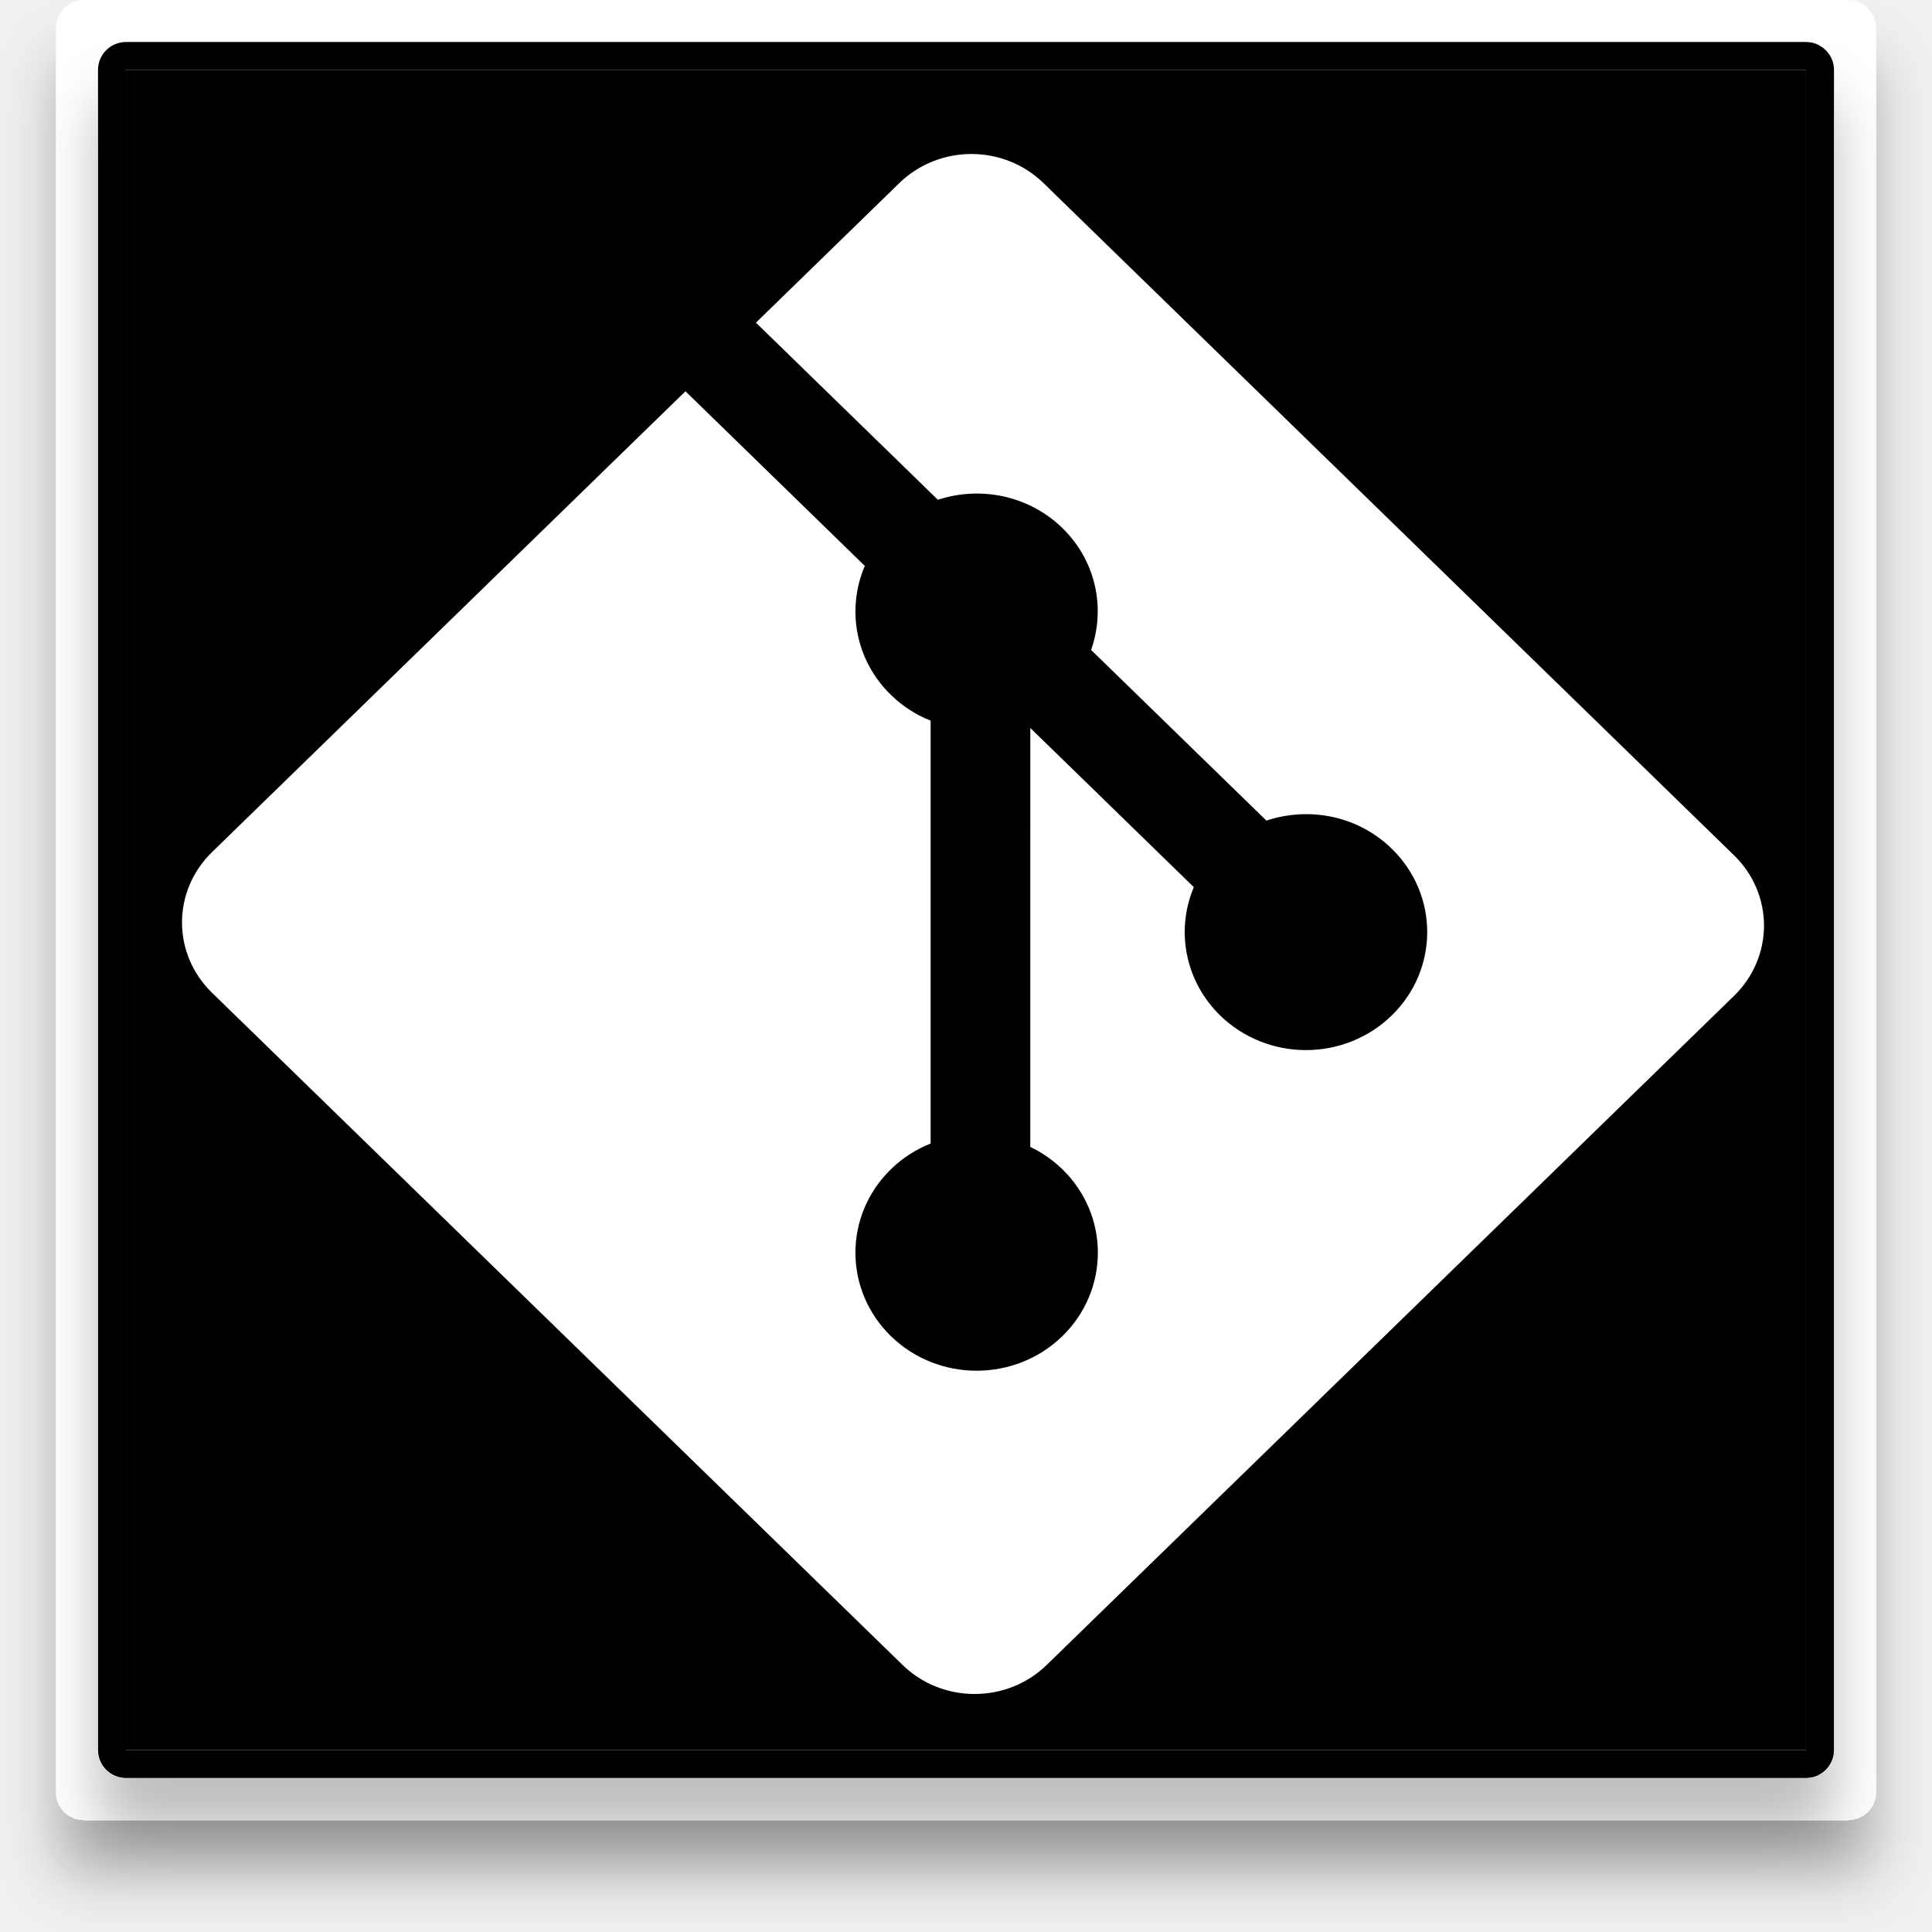
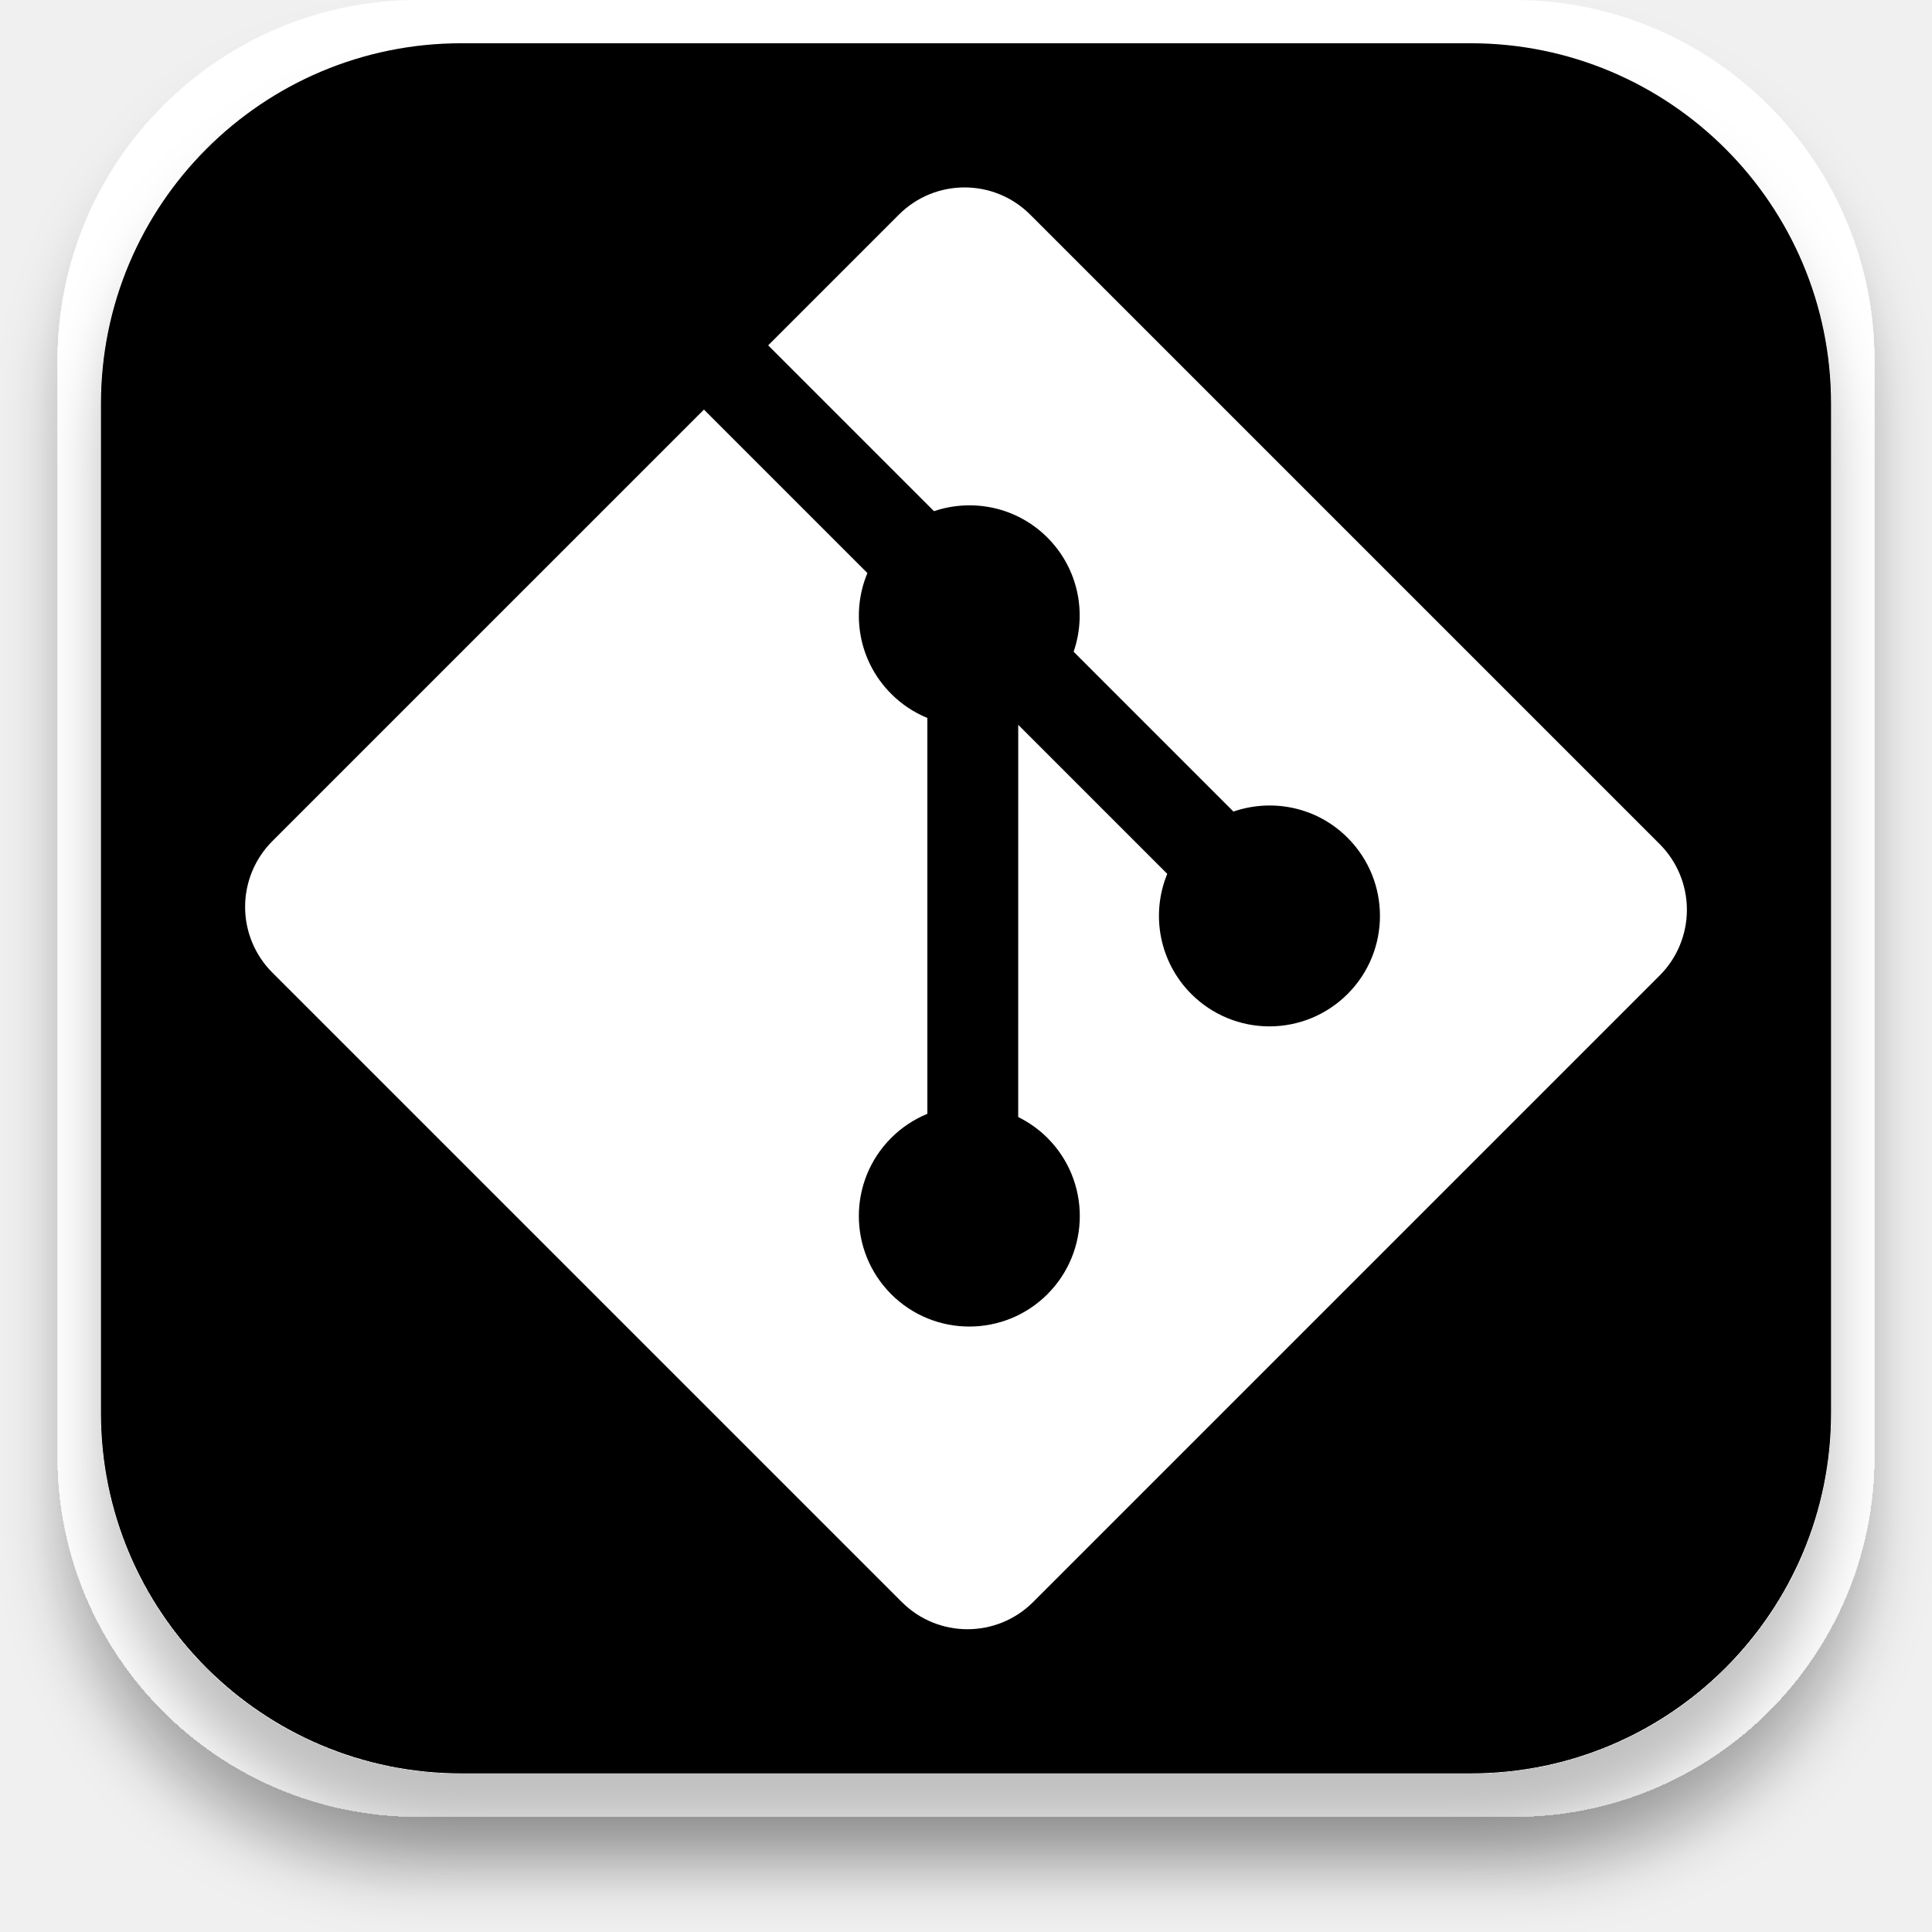
- <svg xmlns="http://www.w3.org/2000/svg" width="138" height="138" viewBox="0 0 138 138" fill="none">
-   <g filter="url(#filter0_d_91_93)">
-     <path d="M6 2H132V128H6V2Z" fill="white" />
-     <path d="M132 1L132.103 1.005C132.607 1.056 133 1.482 133 2V128C133 128.552 132.552 129 132 129H6C5.448 129 5 128.552 5 128V2C5 1.448 5.448 1 6 1H132Z" stroke="white" stroke-width="2" stroke-linejoin="round" />
+ <svg xmlns="http://www.w3.org/2000/svg" width="134" height="134" viewBox="0 0 134 134" fill="none">
+   <g filter="url(#filter0_d_122_146)">
+     <path d="M4 25C4 11.193 15.193 0 29 0H105C118.807 0 130 11.193 130 25V101C130 114.807 118.807 126 105 126H29C15.193 126 4 114.807 4 101V25Z" fill="white" />
  </g>
-   <g filter="url(#filter1_d_91_93)">
-     <path d="M9 5H129V125H9V5Z" fill="black" />
-     <path d="M129 4L129.103 4.005C129.607 4.056 130 4.482 130 5V125C130 125.552 129.552 126 129 126H9C8.448 126 8 125.552 8 125V5C8 4.448 8.448 4 9 4H129Z" stroke="black" stroke-width="2" stroke-linejoin="round" />
+   <g filter="url(#filter1_d_122_146)">
+     <path d="M7 28C7 14.193 18.193 3 32 3H102C115.807 3 127 14.193 127 28V98C127 111.807 115.807 123 102 123H32C18.193 123 7 111.807 7 98V28Z" fill="black" />
  </g>
-   <path d="M123.868 61.101L74.531 13.074C71.692 10.309 67.084 10.309 64.24 13.074L53.995 23.048L66.991 35.699C70.012 34.707 73.475 35.373 75.882 37.716C78.302 40.074 78.98 43.473 77.935 46.424L90.46 58.617C93.49 57.6 96.988 58.257 99.406 60.617C102.79 63.908 102.79 69.244 99.406 72.537C98.602 73.32 97.648 73.941 96.597 74.365C95.546 74.789 94.42 75.007 93.282 75.007C92.145 75.007 91.019 74.789 89.968 74.365C88.917 73.941 87.962 73.32 87.158 72.537C85.95 71.36 85.126 69.862 84.791 68.23C84.456 66.599 84.624 64.907 85.274 63.369L73.594 51.999L73.592 81.924C74.439 82.33 75.213 82.868 75.883 83.516C79.265 86.808 79.265 92.141 75.883 95.44C72.5 98.731 67.017 98.731 63.638 95.44C60.256 92.142 60.256 86.808 63.638 83.516C64.448 82.726 65.412 82.101 66.473 81.678V51.476C65.411 51.053 64.447 50.428 63.638 49.636C61.076 47.144 60.459 43.484 61.773 40.421L48.961 27.948L15.132 60.878C13.767 62.207 13 64.01 13 65.889C13 67.768 13.767 69.57 15.132 70.899L64.47 118.926C67.311 121.691 71.917 121.691 74.763 118.926L123.869 71.123C125.234 69.793 126 67.991 126 66.111C126 64.232 125.233 62.43 123.868 61.101Z" fill="white" />
+   <path d="M115.114 58.546L71.452 14.886C68.94 12.371 64.862 12.371 62.345 14.886L53.279 23.953L64.78 35.454C67.454 34.552 70.518 35.157 72.648 37.287C74.789 39.431 75.389 42.521 74.465 45.203L85.549 56.288C88.231 55.364 91.326 55.961 93.466 58.106C96.46 61.098 96.46 65.949 93.466 68.942C92.754 69.654 91.909 70.219 90.98 70.605C90.05 70.99 89.053 71.188 88.046 71.188C87.04 71.188 86.043 70.99 85.113 70.605C84.183 70.219 83.338 69.654 82.627 68.942C81.558 67.873 80.829 66.511 80.532 65.028C80.235 63.544 80.384 62.007 80.959 60.608L70.623 50.272L70.621 77.476C71.371 77.845 72.056 78.334 72.648 78.924C75.641 81.916 75.641 86.765 72.648 89.763C69.655 92.755 64.803 92.755 61.812 89.763C58.82 86.766 58.82 81.917 61.812 78.924C62.529 78.206 63.382 77.638 64.321 77.252V49.796C63.382 49.412 62.528 48.844 61.812 48.124C59.545 45.858 58.999 42.531 60.162 39.746L48.824 28.407L18.886 58.344C17.678 59.552 17 61.191 17 62.899C17 64.607 17.678 66.246 18.886 67.454L62.548 111.114C65.063 113.629 69.139 113.629 71.657 111.114L115.114 67.657C116.322 66.448 117 64.81 117 63.101C117 61.393 116.321 59.754 115.114 58.546Z" fill="white" />
  <defs>
-     <filter id="filter0_d_91_93" x="0" y="0" width="138" height="138" filterUnits="userSpaceOnUse" color-interpolation-filters="sRGB">
+     <filter id="filter0_d_122_146" x="0" y="0" width="134" height="134" filterUnits="userSpaceOnUse" color-interpolation-filters="sRGB">
      <feFlood flood-opacity="0" result="BackgroundImageFix" />
      <feColorMatrix in="SourceAlpha" type="matrix" values="0 0 0 0 0 0 0 0 0 0 0 0 0 0 0 0 0 0 127 0" result="hardAlpha" />
      <feOffset dy="4" />
      <feGaussianBlur stdDeviation="2" />
      <feComposite in2="hardAlpha" operator="out" />
      <feColorMatrix type="matrix" values="0 0 0 0 0 0 0 0 0 0 0 0 0 0 0 0 0 0 0.25 0" />
-       <feBlend mode="normal" in2="BackgroundImageFix" result="effect1_dropShadow_91_93" />
-       <feBlend mode="normal" in="SourceGraphic" in2="effect1_dropShadow_91_93" result="shape" />
+       <feBlend mode="normal" in2="BackgroundImageFix" result="effect1_dropShadow_122_146" />
+       <feBlend mode="normal" in="SourceGraphic" in2="effect1_dropShadow_122_146" result="shape" />
    </filter>
-     <filter id="filter1_d_91_93" x="3" y="3" width="132" height="132" filterUnits="userSpaceOnUse" color-interpolation-filters="sRGB">
+     <filter id="filter1_d_122_146" x="3" y="3" width="128" height="128" filterUnits="userSpaceOnUse" color-interpolation-filters="sRGB">
      <feFlood flood-opacity="0" result="BackgroundImageFix" />
      <feColorMatrix in="SourceAlpha" type="matrix" values="0 0 0 0 0 0 0 0 0 0 0 0 0 0 0 0 0 0 127 0" result="hardAlpha" />
      <feOffset dy="4" />
      <feGaussianBlur stdDeviation="2" />
      <feComposite in2="hardAlpha" operator="out" />
      <feColorMatrix type="matrix" values="0 0 0 0 0 0 0 0 0 0 0 0 0 0 0 0 0 0 0.25 0" />
-       <feBlend mode="normal" in2="BackgroundImageFix" result="effect1_dropShadow_91_93" />
-       <feBlend mode="normal" in="SourceGraphic" in2="effect1_dropShadow_91_93" result="shape" />
+       <feBlend mode="normal" in2="BackgroundImageFix" result="effect1_dropShadow_122_146" />
+       <feBlend mode="normal" in="SourceGraphic" in2="effect1_dropShadow_122_146" result="shape" />
    </filter>
  </defs>
</svg>
